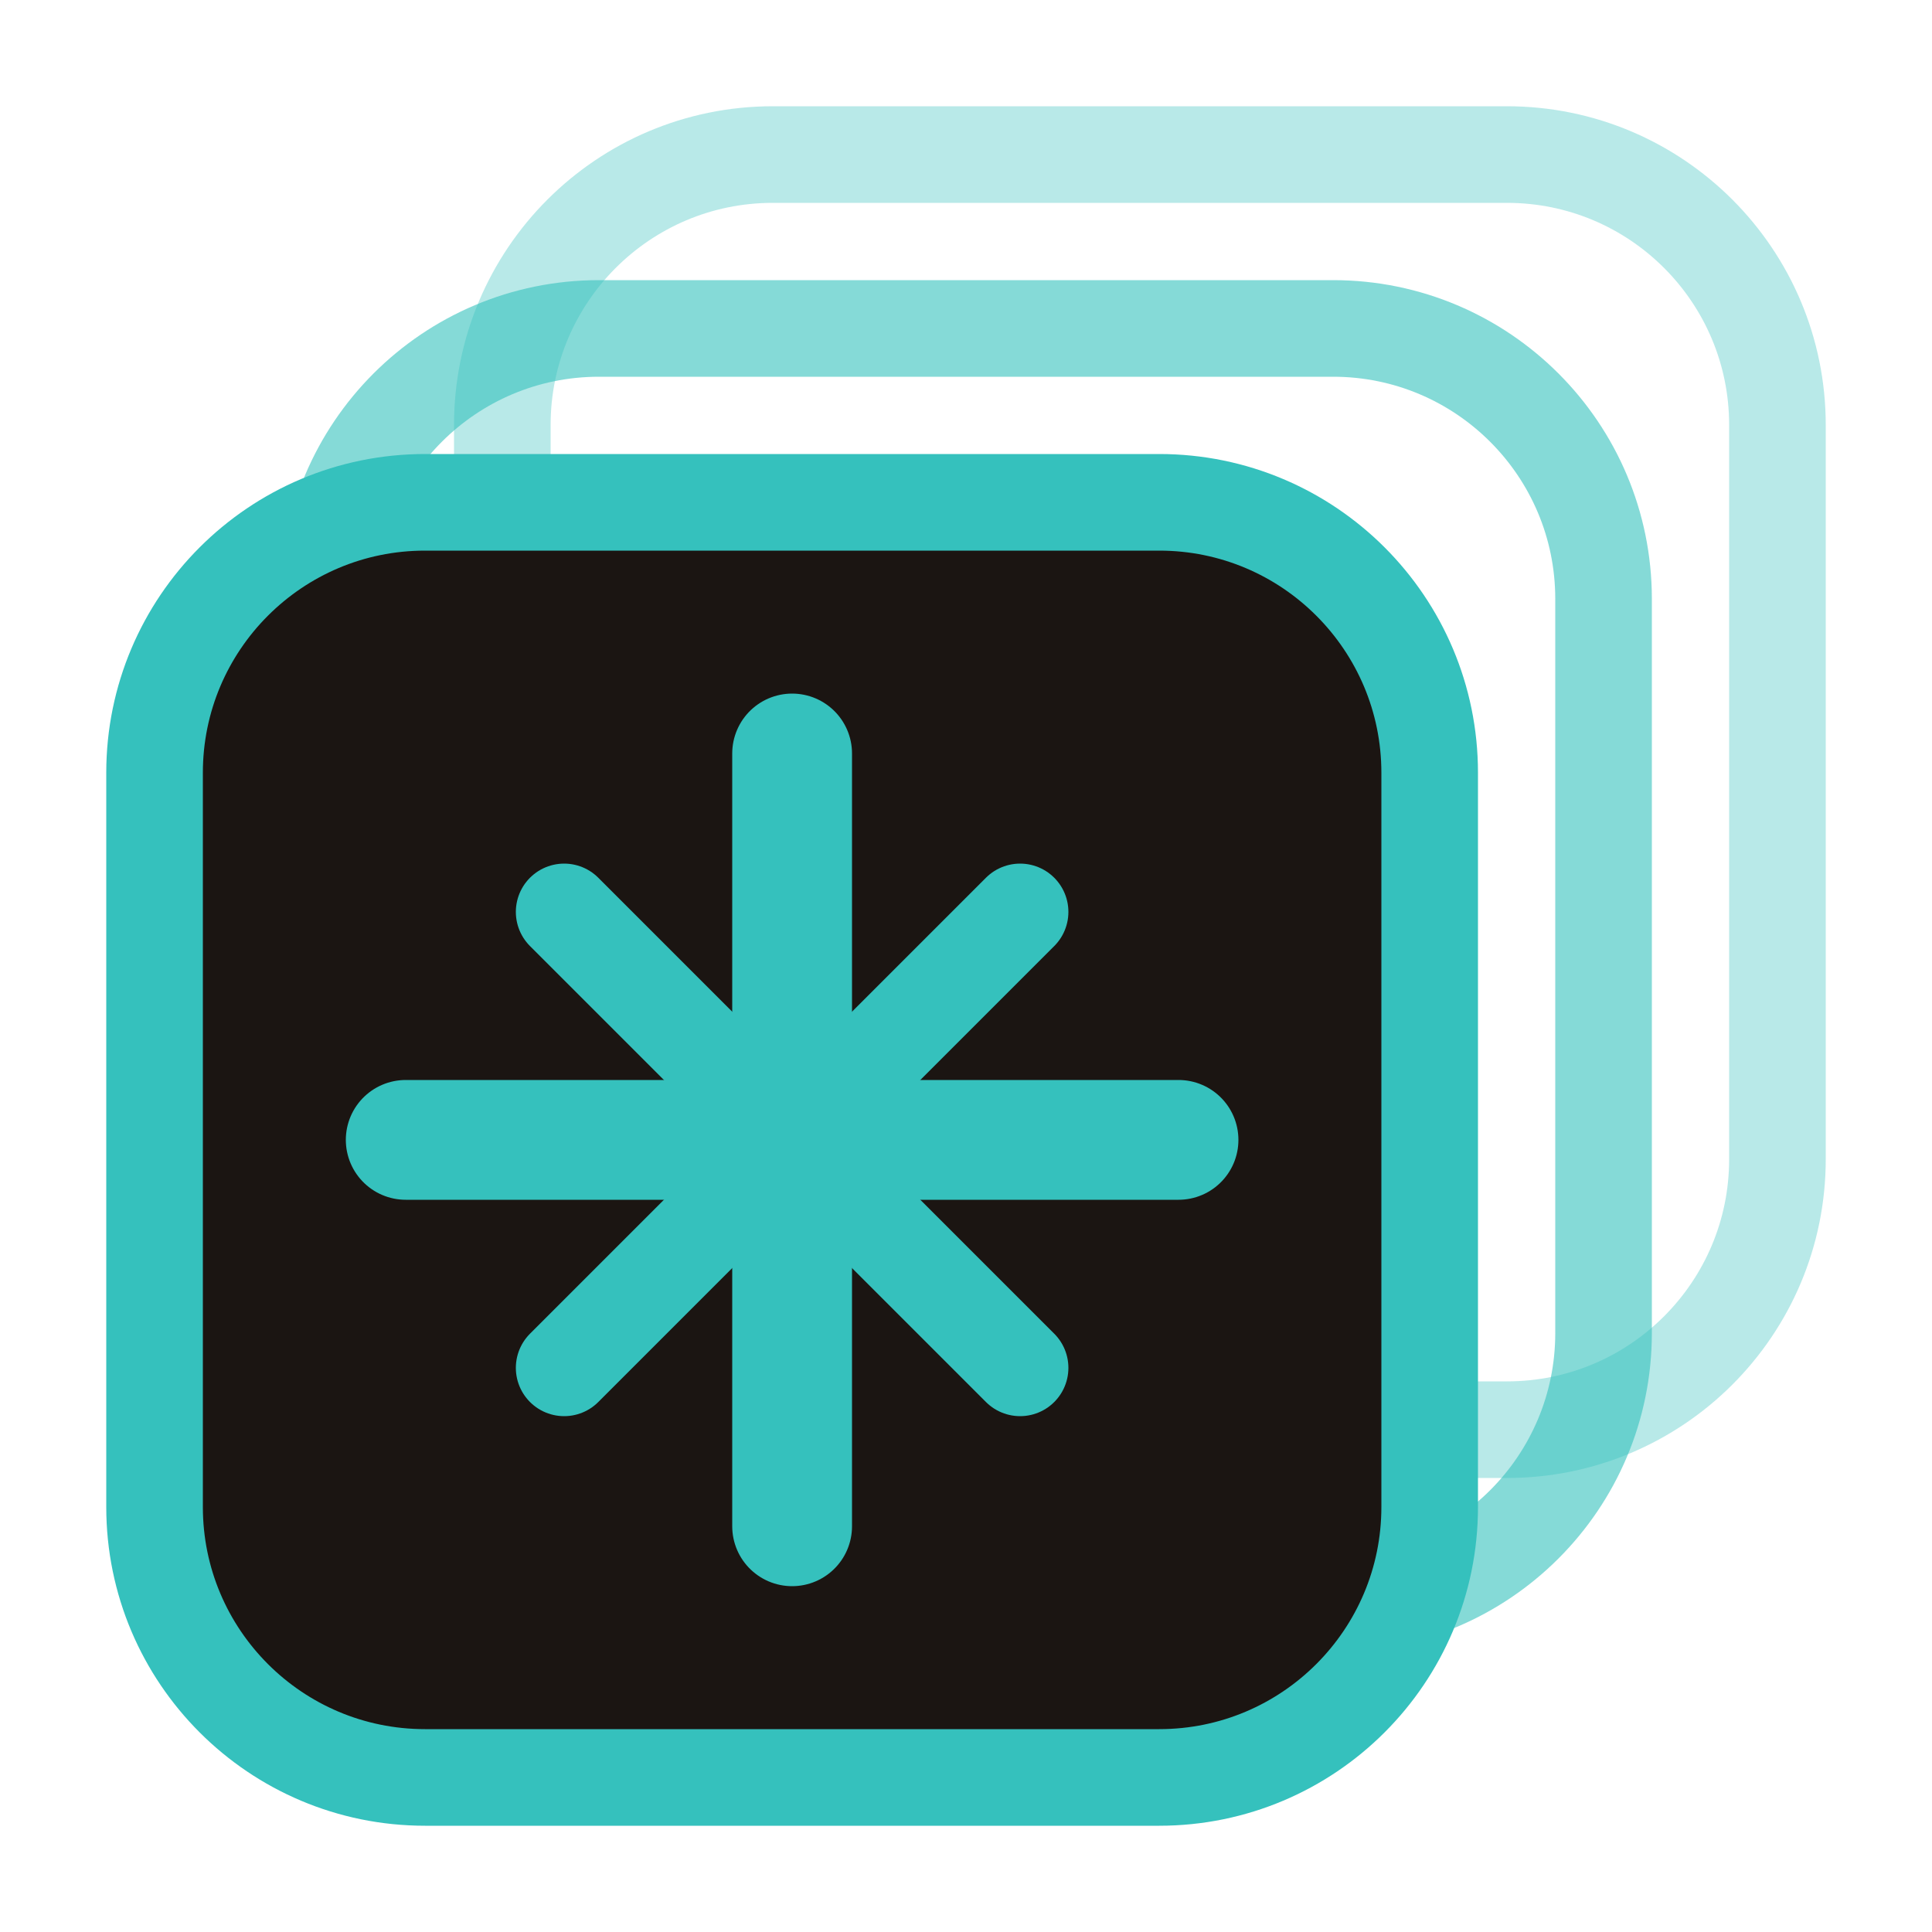
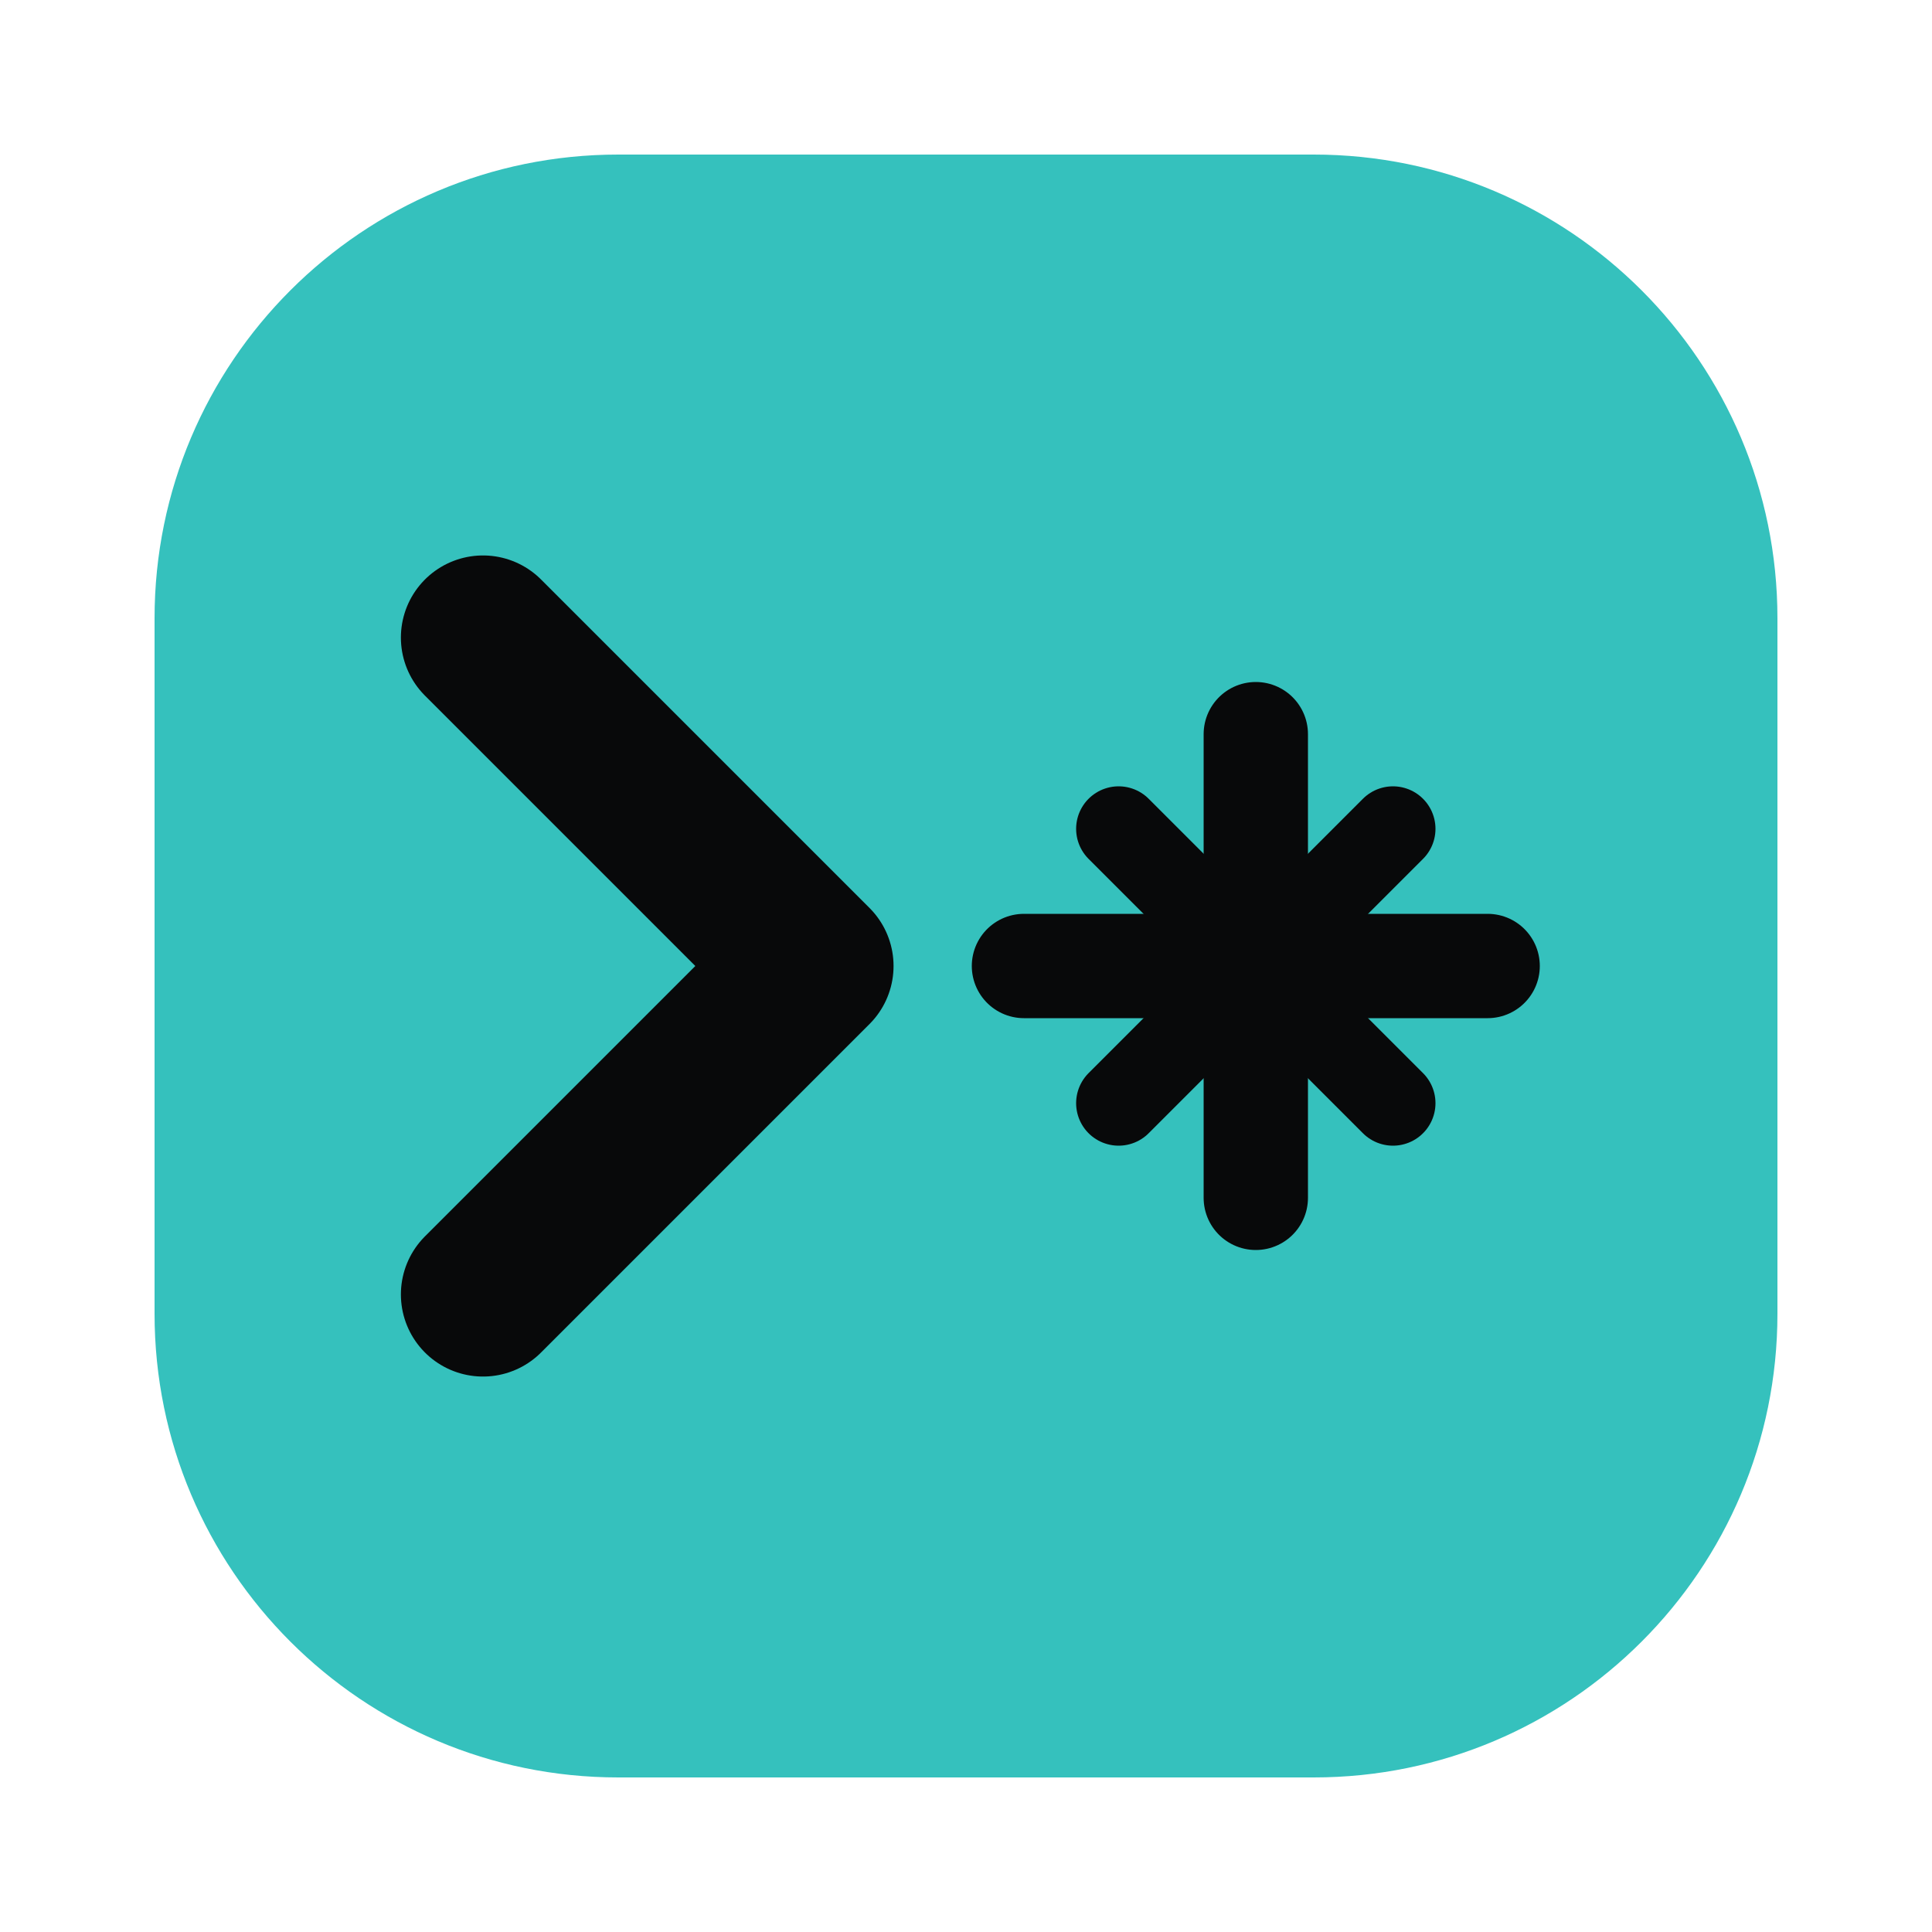
<svg xmlns="http://www.w3.org/2000/svg" viewBox="0 0 100 100">
-   <rect x="26" y="8" width="66" height="66" rx="14" fill="none" stroke="#35C1BD" stroke-opacity="0.35" stroke-width="5" />
-   <rect x="17" y="17" width="66" height="66" rx="14" fill="none" stroke="#35C1BD" stroke-opacity="0.6" stroke-width="5" />
-   <rect x="8" y="26" width="66" height="66" rx="14" fill="#1b1512" stroke="#35C1BD" stroke-width="5" />
-   <g transform="translate(41 59)" stroke="#35C1BD" stroke-linecap="round">
-     <path d="M0 -20V20M-20 0H20" stroke-width="6.2" />
-     <path d="M-11.8 -11.8L11.8 11.8M-11.8 11.8L11.8 -11.8" stroke-width="5" />
+   <rect x="8" y="8" width="84" height="84" rx="24" fill="#35C1BD" />
+   <path d="M25 33L42 50L25 67" fill="none" stroke="#08090A" stroke-width="8.5" stroke-linecap="round" stroke-linejoin="round" />
+   <g transform="translate(65 50)" stroke="#08090A" stroke-linecap="round">
+     <path d="M0 -12V12M-12 0H12" stroke-width="5.4" />
+     <path d="M-7.1 -7.1L7.1 7.1M-7.1 7.1L7.1 -7.1" stroke-width="4.4" />
  </g>
</svg>
